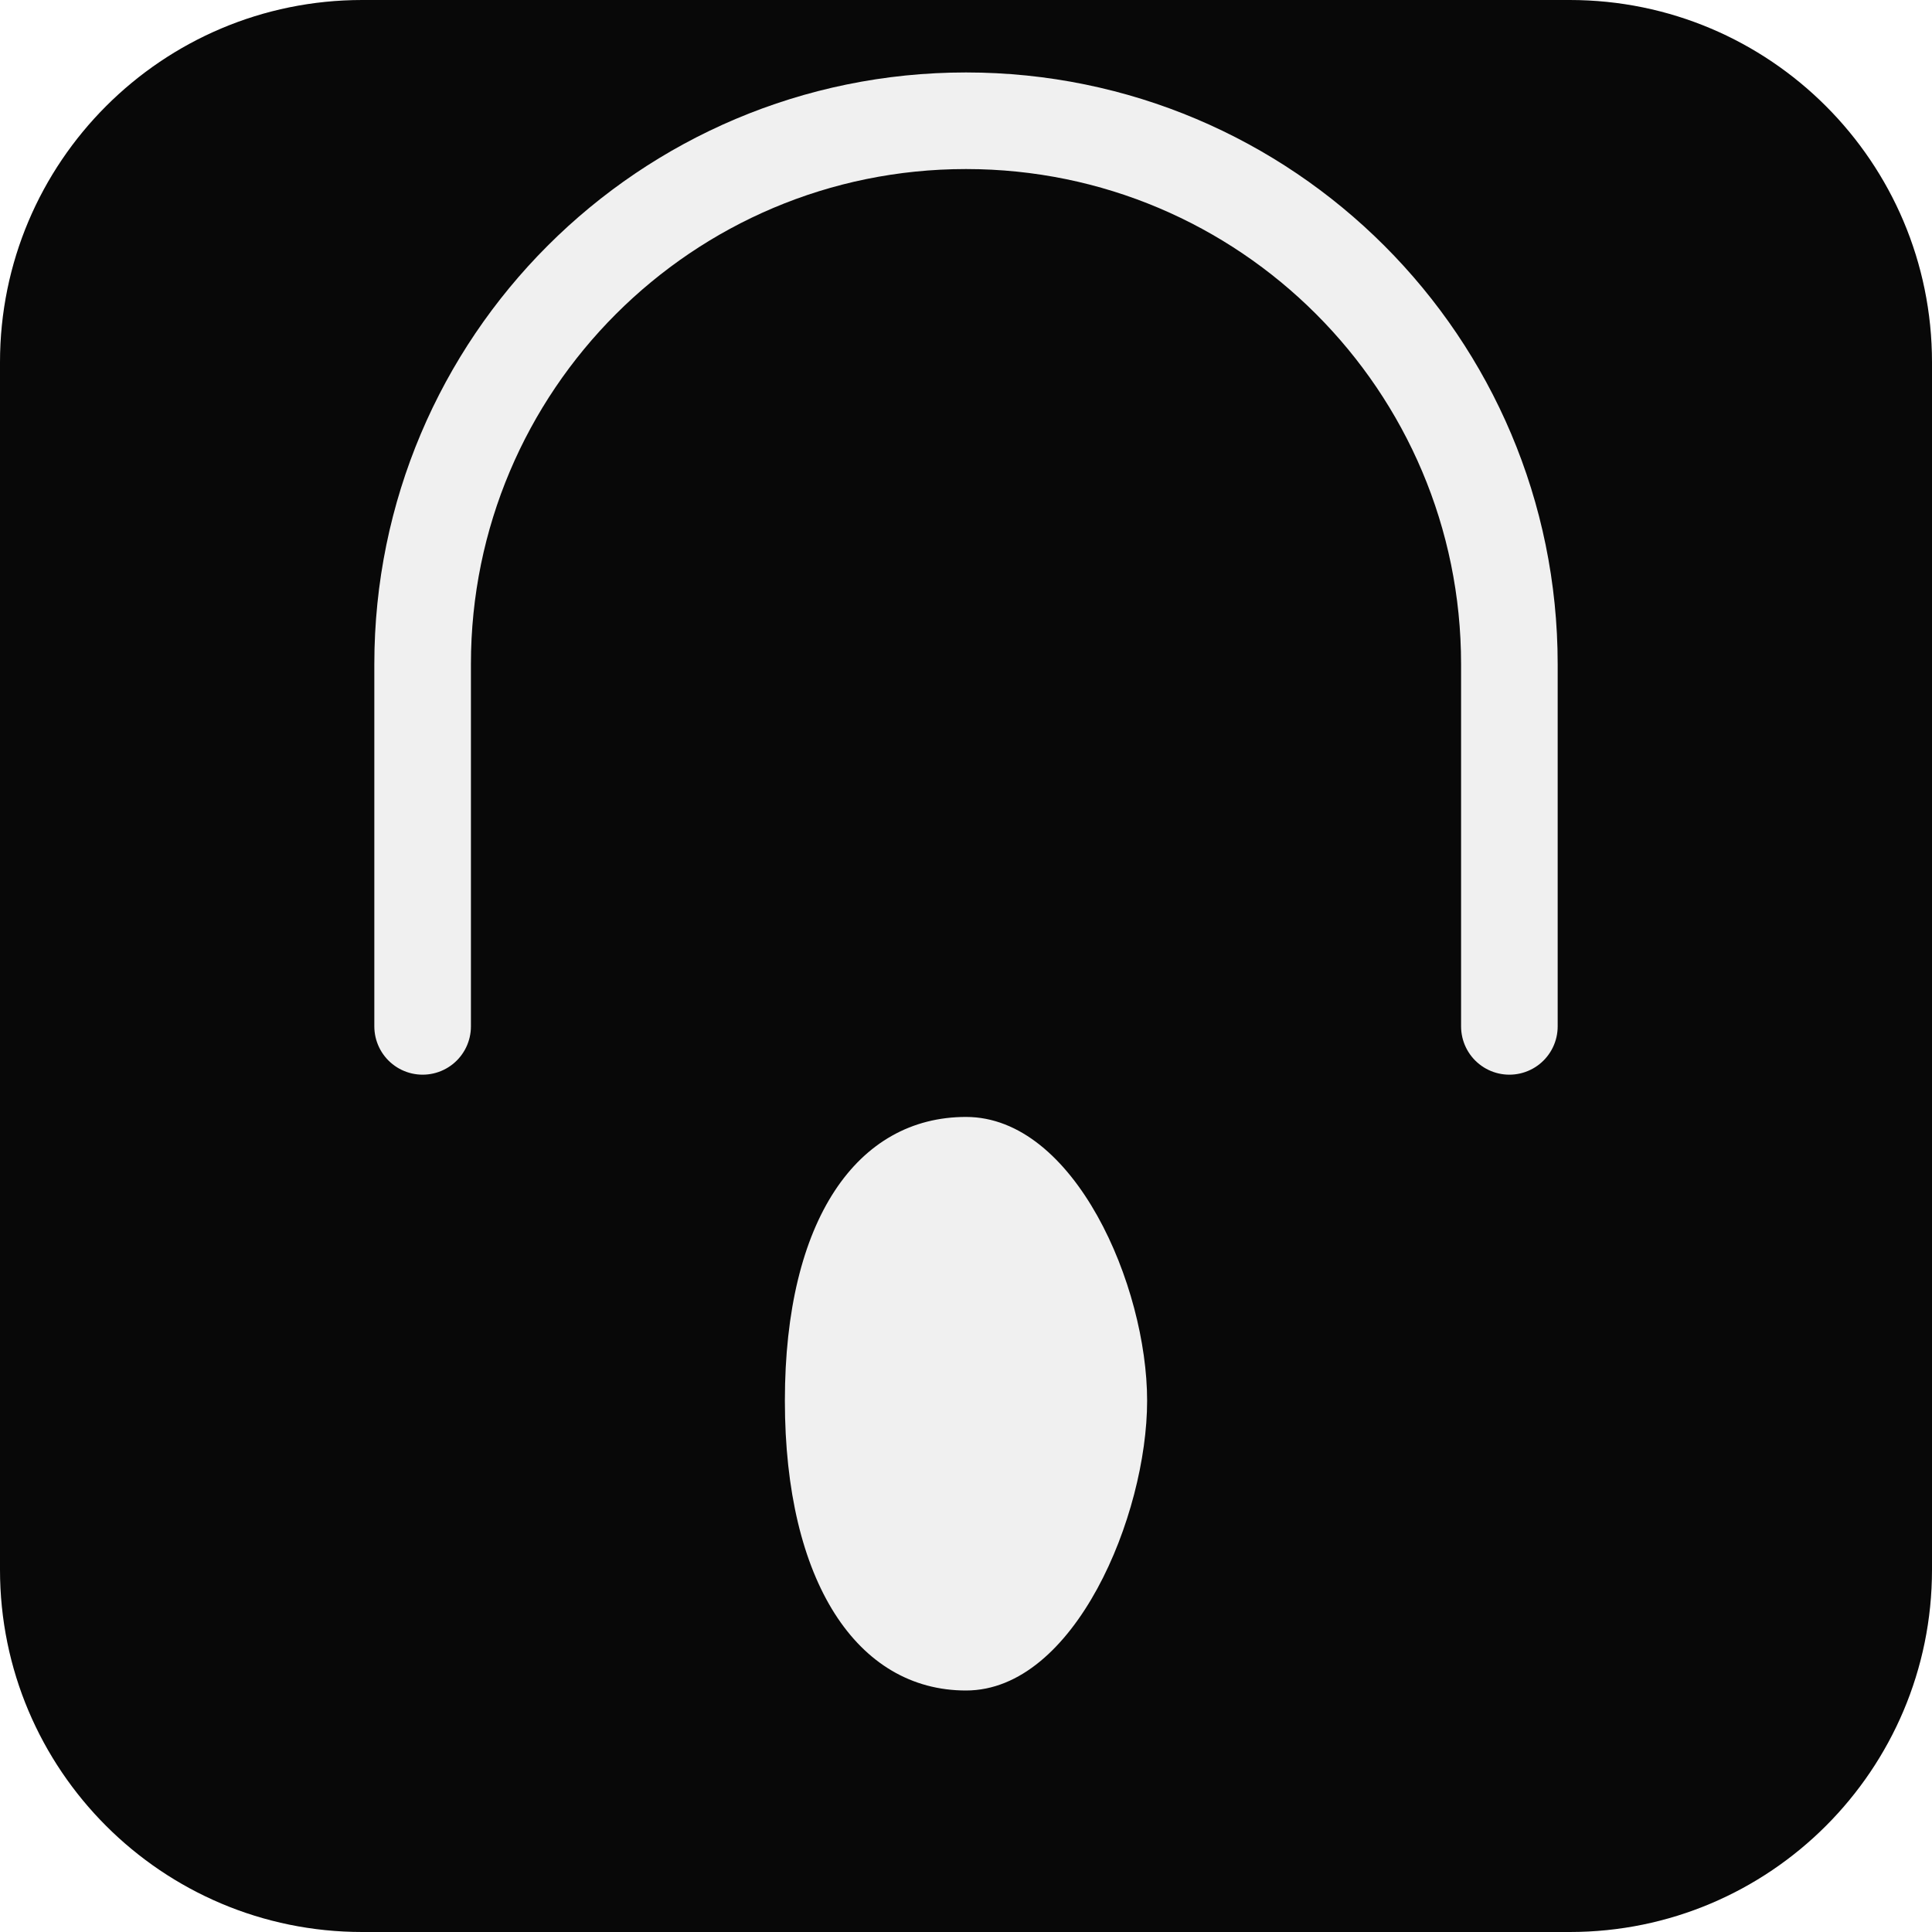
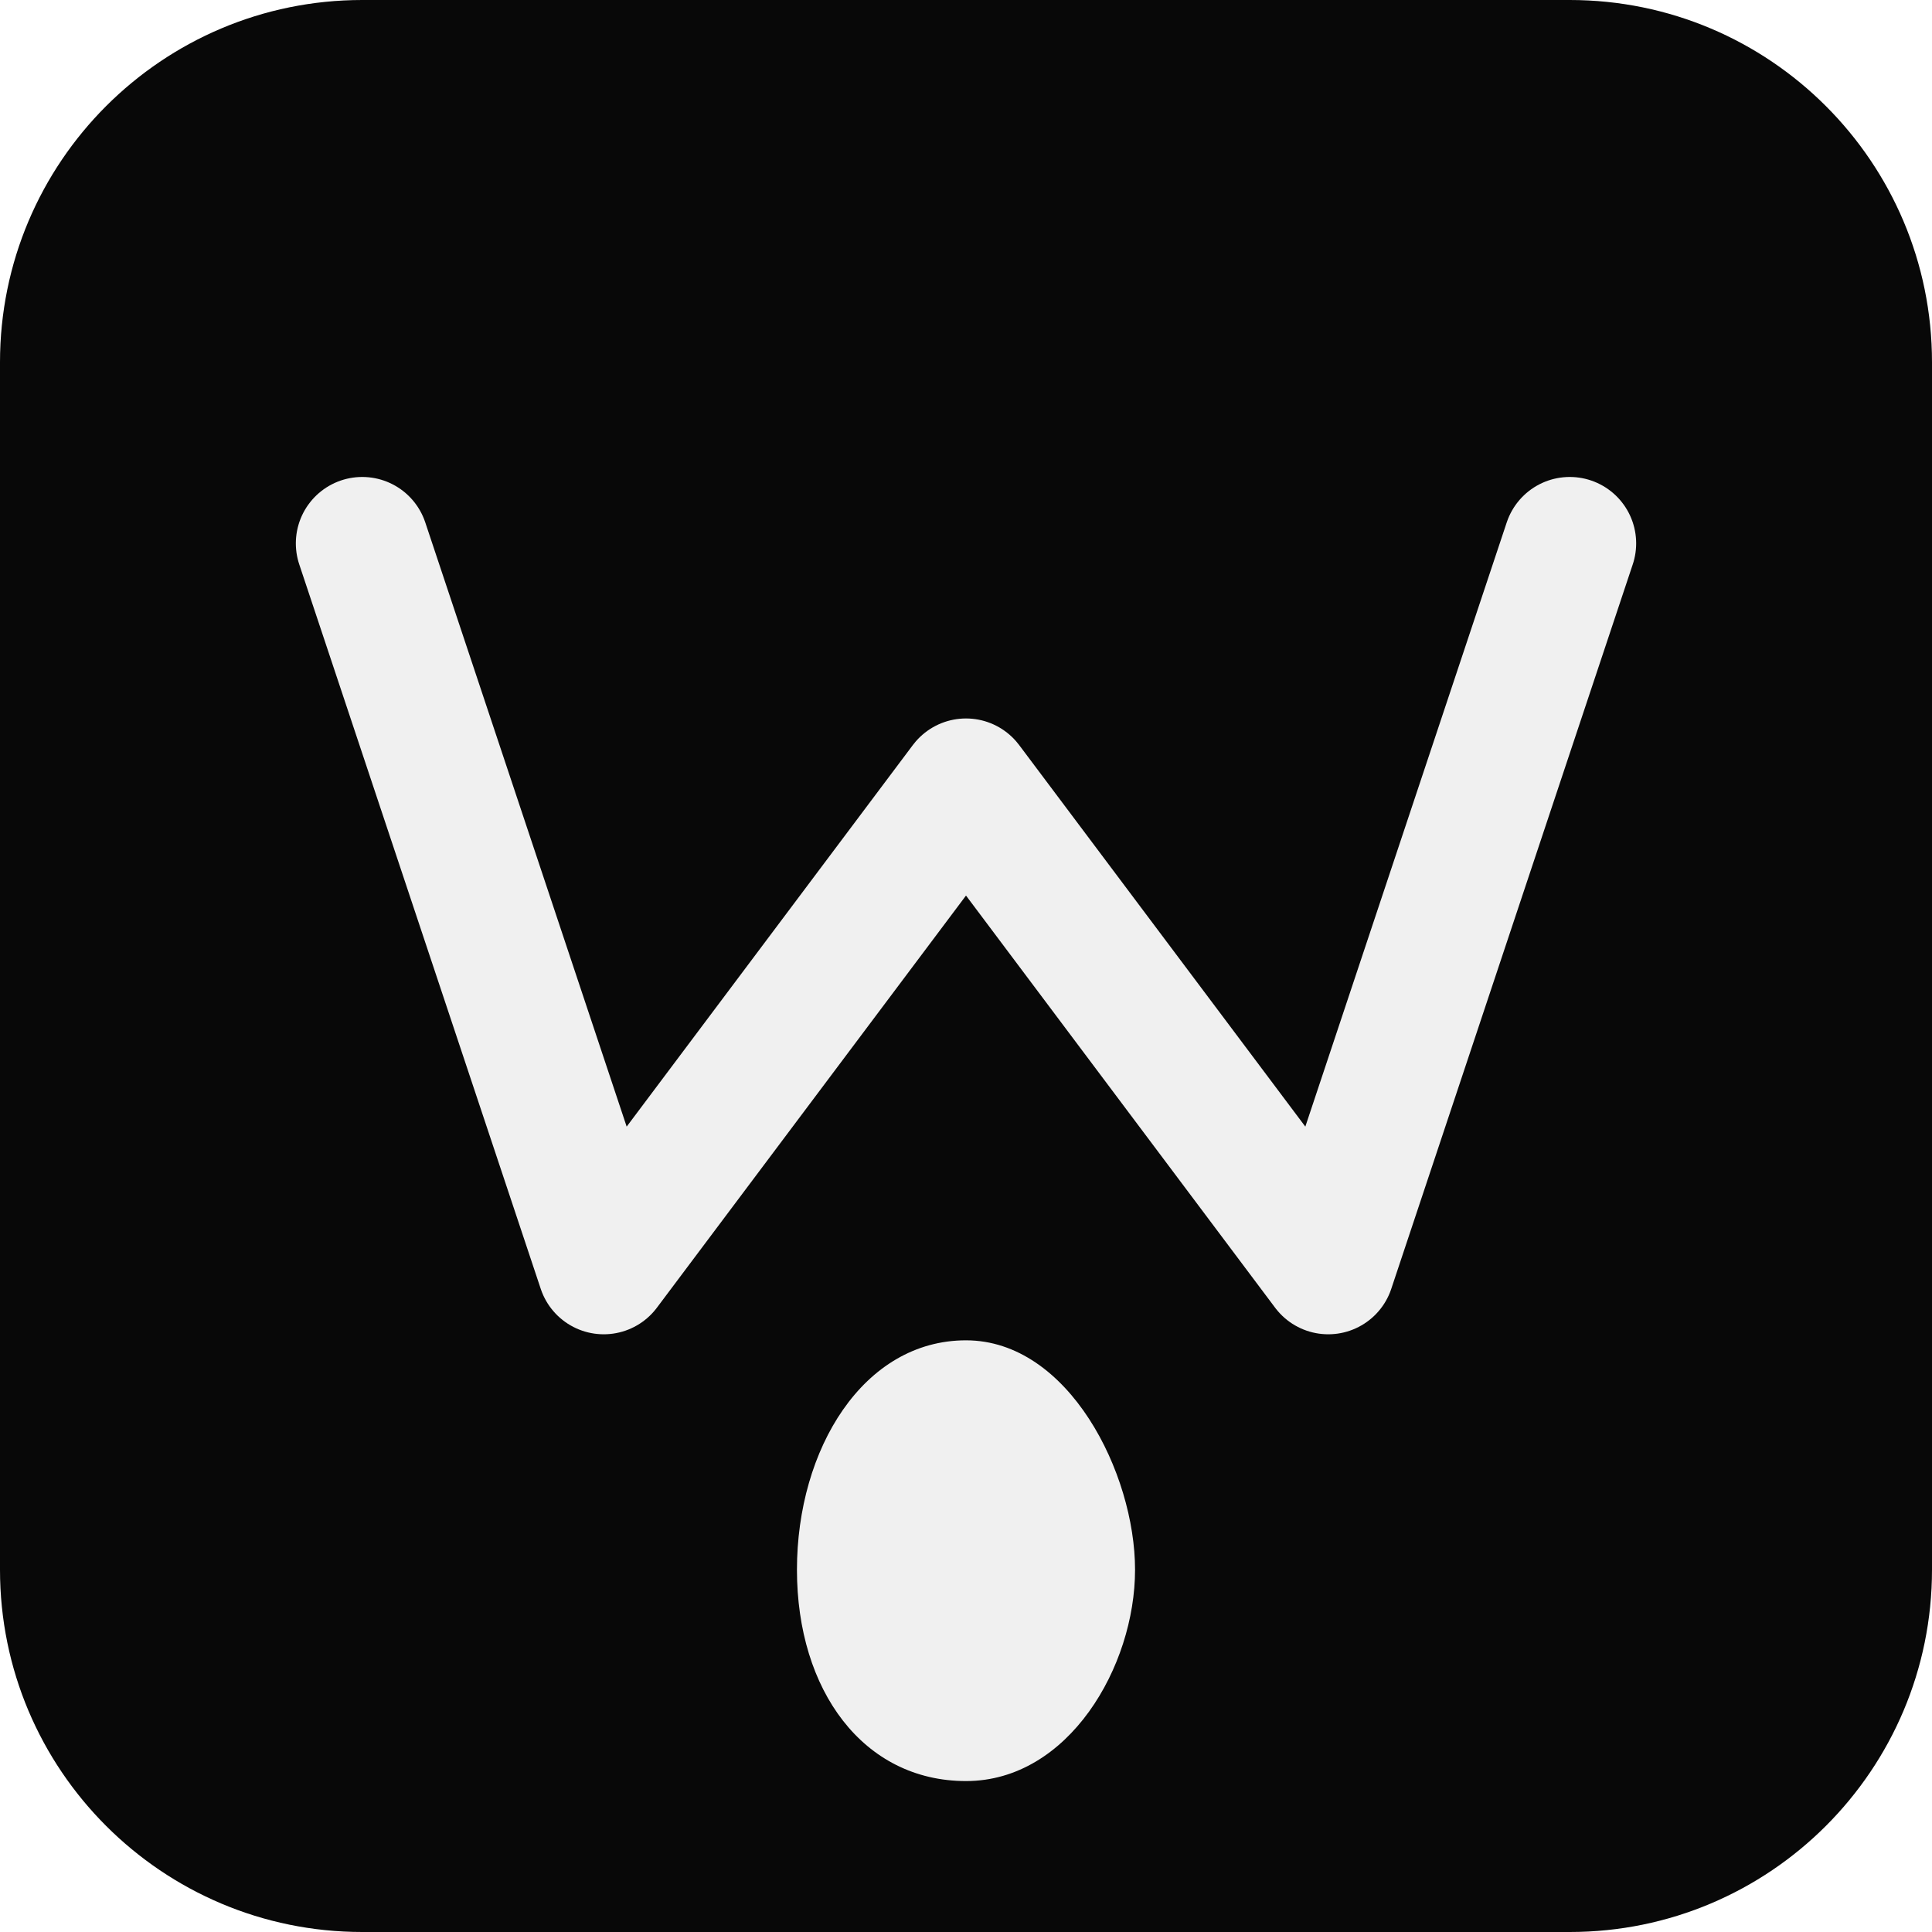
<svg xmlns="http://www.w3.org/2000/svg" viewBox="0 0 32 32">
  <rect width="32" height="32" rx="6" fill="#080808" />
-   <path fill="none" stroke="#f0f0f0" stroke-width="1.6" stroke-linecap="round" d="M7 17V11a9 9 0 0 1 18 0v6" />
-   <path fill="#f0f0f0" d="M16 18.5c1.8 0 3 2.8 3 4.7S17.8 28 16 28s-3-1.8-3-4.8 1.2-4.7 3-4.7z" />
+   <path fill="none" stroke="#f0f0f0" stroke-width="2.2" stroke-linecap="round" stroke-linejoin="round" d="M6 9 10 21 16 13 22 21 26 9" />
+   <path fill="#f0f0f0" d="M16 22.2c1.7 0 2.8 2.2 2.8 3.8S17.7 29.5 16 29.5 13.2 28 13.2 26s1.1-3.8 2.8-3.8z" />
</svg>
